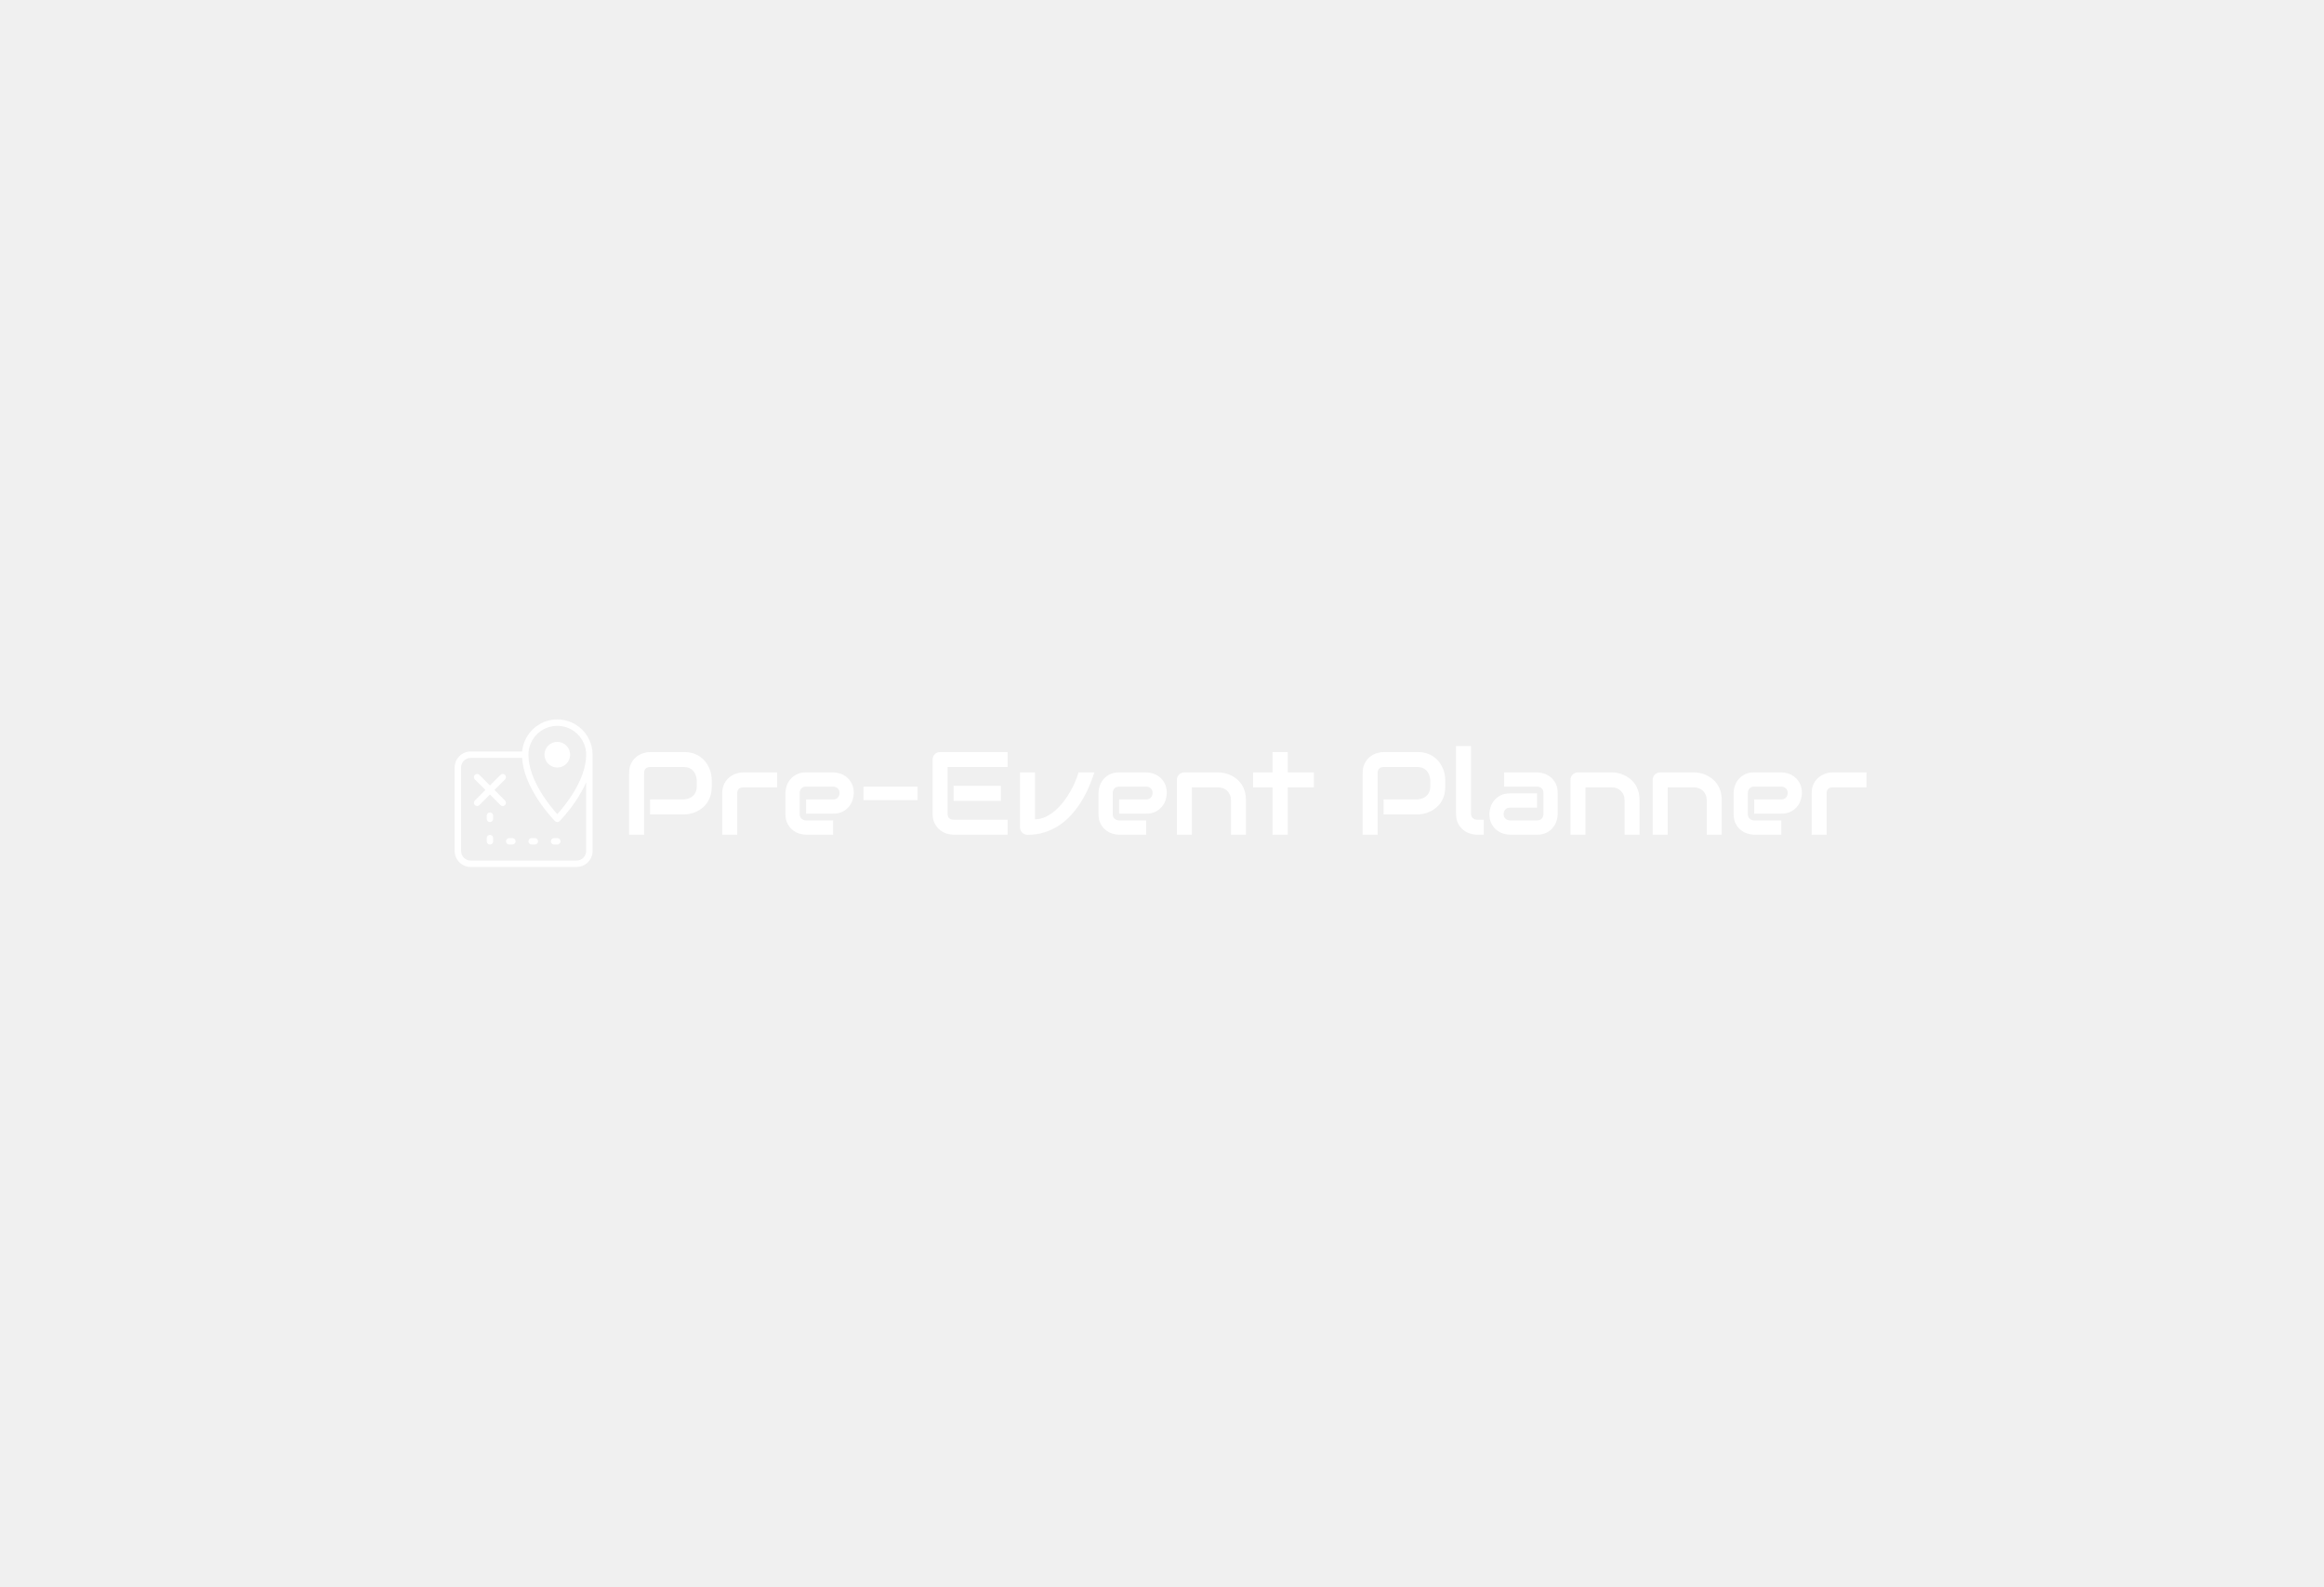
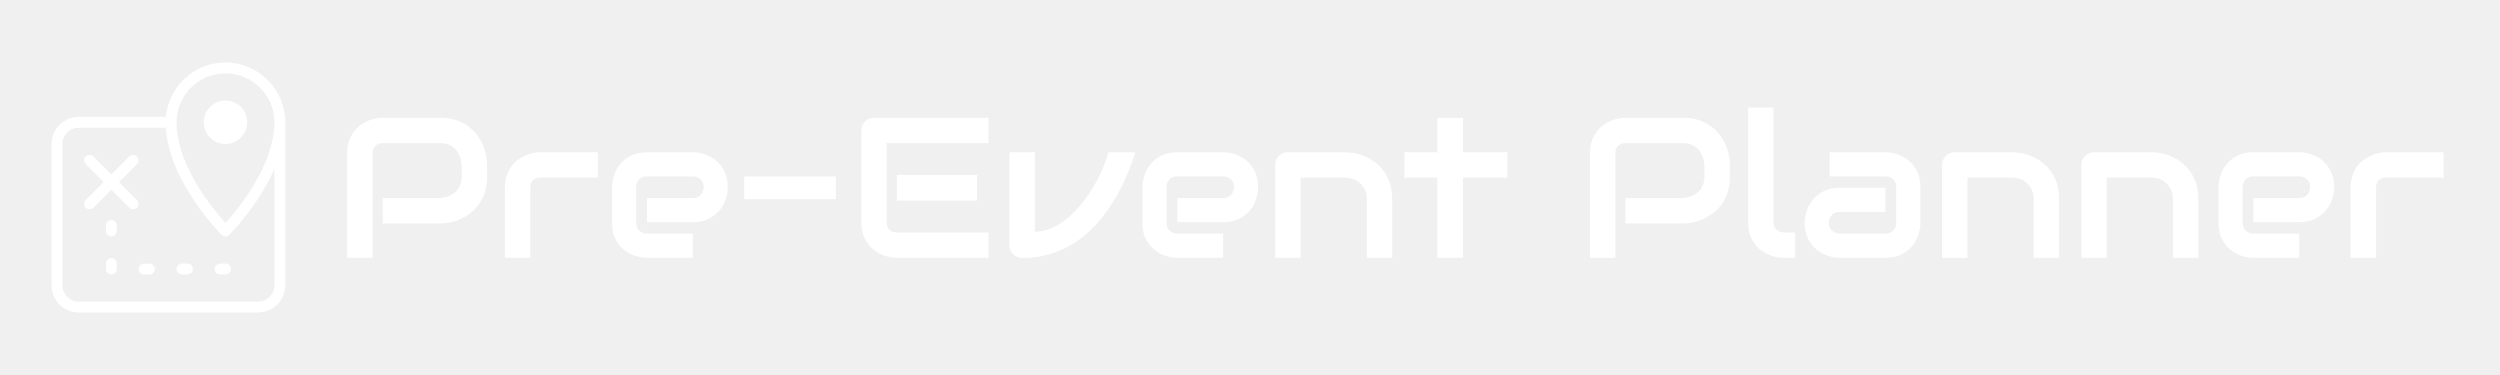
- <svg xmlns="http://www.w3.org/2000/svg" class="svg-logo" width="2400" height="2400" viewBox="0 0 630 430" style="height: auto;">
-   <rect width="630" height="630" y="-100" rx="0" ry="0" fill="transparent" fill-opacity="0" />
+ <svg xmlns="http://www.w3.org/2000/svg" viewBox="115 185 400 60">
+   <rect fill="transparent" fill-opacity="0" />
  <g data-element="wrapper" transform="translate(157.5 107.5) scale(0.5)">
    <g>
      <g data-element="icon" transform="scale(0.1449275) translate(-514.65 1183.5)">
        <path id="color_x5F_1_34_" d="M438,480c0,6.627-5.373,12-12,12h-12c-6.627,0-12-5.373-12-12s5.373-12,12-12h12    C432.627,468,438,473.373,438,480z M342,468h-12c-6.627,0-12,5.373-12,12s5.373,12,12,12h12c6.627,0,12-5.373,12-12    S348.627,468,342,468z M258,468h-12c-6.627,0-12,5.373-12,12s5.373,12,12,12h12c6.627,0,12-5.373,12-12S264.627,468,258,468z     M174,456c-6.627,0-12,5.373-12,12v12c0,6.627,5.373,12,12,12s12-5.373,12-12v-12C186,461.373,180.627,456,174,456z M174,372    c-6.627,0-12,5.373-12,12v12c0,6.627,5.373,12,12,12s12-5.373,12-12v-12C186,377.373,180.627,372,174,372z M230.485,231.515    c-4.687-4.687-12.284-4.687-16.971,0L174,271.029l-39.515-39.515c-4.687-4.687-12.284-4.687-16.971,0    c-4.686,4.687-4.686,12.284,0,16.971L157.029,288l-39.515,39.515c-4.686,4.687-4.686,12.284,0,16.971    c2.343,2.343,5.414,3.515,8.485,3.515s6.142-1.171,8.485-3.515L174,304.971l39.515,39.515c2.343,2.343,5.414,3.515,8.485,3.515    s6.142-1.171,8.485-3.515c4.686-4.687,4.686-12.284,0-16.971L190.971,288l39.515-39.515    C235.171,243.799,235.171,236.201,230.485,231.515z M474,156c0-26.51-21.49-48-48-48s-48,21.49-48,48s21.49,48,48,48    S474,182.51,474,156z M498,576H102c-33.084,0-60-26.916-60-60V204c0-33.084,26.916-60,60-60h192.551    C300.635,76.818,357.26,24,426,24c72.785,0,132,59.215,132,132v360C558,549.084,531.084,576,498,576z M425.995,378.456    c26.517-29.295,106.147-124.979,107.954-219.202c0.001-0.036,0.002-0.073,0.003-0.109C533.98,158.1,534,157.052,534,156    c0-59.551-48.449-108-108-108S318,96.449,318,156c0,1.052,0.02,2.1,0.049,3.145c0.001,0.036,0.002,0.073,0.003,0.109    C319.86,253.606,399.466,349.181,425.995,378.456z M534,516V259.203c-9.925,22.618-22.9,45.909-38.916,69.784    c-30.008,44.733-59.363,74.262-60.598,75.497c-2.25,2.251-5.303,3.516-8.486,3.516s-6.235-1.265-8.486-3.516    c-1.235-1.235-30.59-30.764-60.598-75.497C318.36,271.514,297.363,217.407,294.397,168H102c-19.851,0-36,16.149-36,36v312    c0,19.851,16.149,36,36,36h396C517.851,552,534,535.851,534,516z" fill="#ffffff" fill-opacity="1" />
      </g>
      <path d="M70.88 207.75L70.88 211.44Q70.88 214.22 70.19 216.41Q69.50 218.59 68.33 220.27Q67.16 221.94 65.63 223.13Q64.09 224.31 62.42 225.06Q60.75 225.81 59.05 226.16Q57.34 226.50 55.84 226.50L55.84 226.50L37.47 226.50L37.47 218.38L55.84 218.38Q57.41 218.25 58.67 217.73Q59.94 217.22 60.84 216.34Q61.75 215.47 62.25 214.23Q62.75 213 62.75 211.44L62.75 211.44L62.75 207.75Q62.59 206.22 62.09 204.94Q61.59 203.66 60.73 202.75Q59.88 201.84 58.66 201.33Q57.44 200.81 55.84 200.81L55.84 200.81L37.53 200.81Q35.91 200.81 35.06 201.66Q34.22 202.50 34.22 204.09L34.22 204.09L34.22 237.50L26.09 237.50L26.09 204.09Q26.09 200.97 27.23 198.78Q28.38 196.59 30.08 195.25Q31.78 193.91 33.78 193.30Q35.78 192.69 37.47 192.69L37.47 192.69L55.84 192.69Q58.59 192.69 60.78 193.39Q62.97 194.09 64.64 195.27Q66.31 196.44 67.48 197.97Q68.66 199.50 69.42 201.17Q70.19 202.84 70.53 204.55Q70.88 206.25 70.88 207.75L70.88 207.75ZM106.31 203.72L106.31 211.84L88.03 211.84Q86.38 211.84 85.53 212.67Q84.69 213.50 84.69 215.09L84.69 215.09L84.69 237.50L76.56 237.50L76.56 215.09Q76.56 213 77.09 211.34Q77.63 209.69 78.52 208.42Q79.41 207.16 80.56 206.27Q81.72 205.38 82.98 204.81Q84.25 204.25 85.55 203.98Q86.84 203.72 87.97 203.72L87.97 203.72L106.31 203.72ZM147.88 214.91L147.88 214.91Q147.88 216.59 147.28 218.55Q146.69 220.50 145.36 222.17Q144.03 223.84 141.89 224.97Q139.75 226.09 136.69 226.09L136.69 226.09L122.03 226.09L122.03 218.38L136.69 218.38Q138.34 218.38 139.25 217.36Q140.16 216.34 140.16 214.84L140.16 214.84Q140.16 213.25 139.14 212.34Q138.13 211.44 136.69 211.44L136.69 211.44L122.03 211.44Q120.38 211.44 119.47 212.45Q118.56 213.47 118.56 214.97L118.56 214.97L118.56 226.31Q118.56 227.94 119.58 228.84Q120.59 229.75 122.09 229.75L122.09 229.75L136.69 229.75L136.69 237.50L122.03 237.50Q120.34 237.50 118.39 236.91Q116.44 236.31 114.77 234.98Q113.09 233.66 111.97 231.52Q110.84 229.38 110.84 226.31L110.84 226.31L110.84 214.91Q110.84 213.22 111.44 211.27Q112.03 209.31 113.36 207.64Q114.69 205.97 116.83 204.84Q118.97 203.72 122.03 203.72L122.03 203.72L136.69 203.72Q138.38 203.72 140.33 204.31Q142.28 204.91 143.95 206.23Q145.63 207.56 146.75 209.70Q147.88 211.84 147.88 214.91ZM182.47 211.44L182.47 218.75L153.16 218.75L153.16 211.44L182.47 211.44ZM227.66 211L227.66 219.19L202 219.19L202 211L227.66 211ZM231.31 229.38L231.31 237.50L202 237.50Q200.31 237.50 198.31 236.91Q196.31 236.31 194.61 234.95Q192.91 233.59 191.77 231.42Q190.63 229.25 190.63 226.09L190.63 226.09L190.63 196.78Q190.63 195.94 190.94 195.19Q191.25 194.44 191.80 193.88Q192.34 193.31 193.09 193Q193.84 192.69 194.72 192.69L194.72 192.69L231.31 192.69L231.31 200.81L198.75 200.81L198.75 226.09Q198.75 227.69 199.59 228.53Q200.44 229.38 202.06 229.38L202.06 229.38L231.31 229.38ZM269.72 203.72L278.34 203.72Q276.97 208 275.13 212.16Q273.28 216.31 270.89 220.08Q268.50 223.84 265.55 227.05Q262.59 230.25 259.02 232.58Q255.44 234.91 251.23 236.23Q247.03 237.56 242.13 237.56L242.13 237.56Q241.28 237.56 240.53 237.25Q239.78 236.94 239.22 236.39Q238.66 235.84 238.34 235.11Q238.03 234.38 238.03 233.53L238.03 233.53L238.03 203.72L246.16 203.72L246.16 229.13Q249.13 229.13 251.86 227.84Q254.59 226.56 257.03 224.45Q259.47 222.34 261.55 219.66Q263.63 216.97 265.25 214.14Q266.88 211.31 268.02 208.59Q269.16 205.88 269.72 203.72L269.72 203.72ZM317.59 214.91L317.59 214.91Q317.59 216.59 317 218.55Q316.41 220.50 315.08 222.17Q313.75 223.84 311.61 224.97Q309.47 226.09 306.41 226.09L306.41 226.09L291.75 226.09L291.75 218.38L306.41 218.38Q308.06 218.38 308.97 217.36Q309.88 216.34 309.88 214.84L309.88 214.84Q309.88 213.25 308.86 212.34Q307.84 211.44 306.41 211.44L306.41 211.44L291.75 211.44Q290.09 211.44 289.19 212.45Q288.28 213.47 288.28 214.97L288.28 214.97L288.28 226.31Q288.28 227.94 289.30 228.84Q290.31 229.75 291.81 229.75L291.81 229.75L306.41 229.75L306.41 237.50L291.75 237.50Q290.06 237.50 288.11 236.91Q286.16 236.31 284.48 234.98Q282.81 233.66 281.69 231.52Q280.56 229.38 280.56 226.31L280.56 226.31L280.56 214.91Q280.56 213.22 281.16 211.27Q281.75 209.31 283.08 207.64Q284.41 205.97 286.55 204.84Q288.69 203.72 291.75 203.72L291.75 203.72L306.41 203.72Q308.09 203.72 310.05 204.31Q312 204.91 313.67 206.23Q315.34 207.56 316.47 209.70Q317.59 211.84 317.59 214.91ZM360.50 218.75L360.50 237.50L352.38 237.50L352.38 218.75Q352.38 217.16 351.83 215.89Q351.28 214.63 350.34 213.72Q349.41 212.81 348.14 212.33Q346.88 211.84 345.41 211.84L345.41 211.84L331.19 211.84L331.19 237.50L323.06 237.50L323.06 207.75Q323.06 206.91 323.38 206.17Q323.69 205.44 324.25 204.89Q324.81 204.34 325.56 204.03Q326.31 203.72 327.16 203.72L327.16 203.72L345.47 203.72Q347 203.72 348.70 204.06Q350.41 204.41 352.08 205.17Q353.75 205.94 355.27 207.11Q356.78 208.28 357.95 209.95Q359.13 211.63 359.81 213.81Q360.50 216 360.50 218.75L360.50 218.75ZM397.34 203.72L397.34 211.84L383.16 211.84L383.16 237.50L374.94 237.50L374.94 211.84L364.38 211.84L364.38 203.72L374.94 203.72L374.94 192.69L383.16 192.69L383.16 203.72L397.34 203.72ZM468.56 207.75L468.56 211.44Q468.56 214.22 467.88 216.41Q467.19 218.59 466.02 220.27Q464.84 221.94 463.31 223.13Q461.78 224.31 460.11 225.06Q458.44 225.81 456.73 226.16Q455.03 226.50 453.53 226.50L453.53 226.50L435.16 226.50L435.16 218.38L453.53 218.38Q455.09 218.25 456.36 217.73Q457.63 217.22 458.53 216.34Q459.44 215.47 459.94 214.23Q460.44 213 460.44 211.44L460.44 211.44L460.44 207.75Q460.28 206.22 459.78 204.94Q459.28 203.66 458.42 202.75Q457.56 201.84 456.34 201.33Q455.13 200.81 453.53 200.81L453.53 200.81L435.22 200.81Q433.59 200.81 432.75 201.66Q431.91 202.50 431.91 204.09L431.91 204.09L431.91 237.50L423.78 237.50L423.78 204.09Q423.78 200.97 424.92 198.78Q426.06 196.59 427.77 195.25Q429.47 193.91 431.47 193.30Q433.47 192.69 435.16 192.69L435.16 192.69L453.53 192.69Q456.28 192.69 458.47 193.39Q460.66 194.09 462.33 195.27Q464 196.44 465.17 197.97Q466.34 199.50 467.11 201.17Q467.88 202.84 468.22 204.55Q468.56 206.25 468.56 207.75L468.56 207.75ZM489.44 229.38L489.44 237.50L485.81 237.50Q484.06 237.50 482.08 236.91Q480.09 236.31 478.38 234.95Q476.66 233.59 475.53 231.42Q474.41 229.25 474.41 226.09L474.41 226.09L474.41 189.44L482.53 189.44L482.53 226.09Q482.53 227.59 483.47 228.48Q484.41 229.38 485.81 229.38L485.81 229.38L489.44 229.38ZM529.53 214.91L529.53 226.31Q529.53 228 528.94 229.95Q528.34 231.91 527.02 233.58Q525.69 235.25 523.55 236.38Q521.41 237.50 518.34 237.50L518.34 237.50L503.69 237.50Q502 237.50 500.05 236.91Q498.09 236.31 496.42 234.98Q494.75 233.66 493.63 231.52Q492.50 229.38 492.50 226.31L492.50 226.31Q492.50 224.63 493.09 222.66Q493.69 220.69 495.02 219.02Q496.34 217.34 498.48 216.22Q500.63 215.09 503.69 215.09L503.69 215.09L518.34 215.09L518.34 222.84L503.69 222.84Q502.03 222.84 501.13 223.86Q500.22 224.88 500.22 226.38L500.22 226.38Q500.22 227.97 501.27 228.86Q502.31 229.75 503.75 229.75L503.75 229.75L518.34 229.75Q520 229.75 520.91 228.75Q521.81 227.75 521.81 226.25L521.81 226.25L521.81 214.91Q521.81 213.31 520.83 212.38Q519.84 211.44 518.34 211.44L518.34 211.44L500.50 211.44L500.50 203.72L518.34 203.72Q520.03 203.72 521.98 204.31Q523.94 204.91 525.61 206.23Q527.28 207.56 528.41 209.70Q529.53 211.84 529.53 214.91L529.53 214.91ZM573.91 218.75L573.91 237.50L565.78 237.50L565.78 218.75Q565.78 217.16 565.23 215.89Q564.69 214.63 563.75 213.72Q562.81 212.81 561.55 212.33Q560.28 211.84 558.81 211.84L558.81 211.84L544.59 211.84L544.59 237.50L536.47 237.50L536.47 207.75Q536.47 206.91 536.78 206.17Q537.09 205.44 537.66 204.89Q538.22 204.34 538.97 204.03Q539.72 203.72 540.56 203.72L540.56 203.72L558.88 203.72Q560.41 203.72 562.11 204.06Q563.81 204.41 565.48 205.17Q567.16 205.94 568.67 207.11Q570.19 208.28 571.36 209.95Q572.53 211.63 573.22 213.81Q573.91 216 573.91 218.75L573.91 218.75ZM618.47 218.75L618.47 237.50L610.34 237.50L610.34 218.75Q610.34 217.16 609.80 215.89Q609.25 214.63 608.31 213.72Q607.38 212.81 606.11 212.33Q604.84 211.84 603.38 211.84L603.38 211.84L589.16 211.84L589.16 237.50L581.03 237.50L581.03 207.75Q581.03 206.91 581.34 206.17Q581.66 205.44 582.22 204.89Q582.78 204.34 583.53 204.03Q584.28 203.72 585.13 203.72L585.13 203.72L603.44 203.72Q604.97 203.72 606.67 204.06Q608.38 204.41 610.05 205.17Q611.72 205.94 613.23 207.11Q614.75 208.28 615.92 209.95Q617.09 211.63 617.78 213.81Q618.47 216 618.47 218.75L618.47 218.75ZM661.94 214.91L661.94 214.91Q661.94 216.59 661.34 218.55Q660.75 220.50 659.42 222.17Q658.09 223.84 655.95 224.97Q653.81 226.09 650.75 226.09L650.75 226.09L636.09 226.09L636.09 218.38L650.75 218.38Q652.41 218.38 653.31 217.36Q654.22 216.34 654.22 214.84L654.22 214.84Q654.22 213.25 653.20 212.34Q652.19 211.44 650.75 211.44L650.75 211.44L636.09 211.44Q634.44 211.44 633.53 212.45Q632.63 213.47 632.63 214.97L632.63 214.97L632.63 226.31Q632.63 227.94 633.64 228.84Q634.66 229.75 636.16 229.75L636.16 229.75L650.75 229.75L650.75 237.50L636.09 237.50Q634.41 237.50 632.45 236.91Q630.50 236.31 628.83 234.98Q627.16 233.66 626.03 231.52Q624.91 229.38 624.91 226.31L624.91 226.31L624.91 214.91Q624.91 213.22 625.50 211.27Q626.09 209.31 627.42 207.64Q628.75 205.97 630.89 204.84Q633.03 203.72 636.09 203.72L636.09 203.72L650.75 203.72Q652.44 203.72 654.39 204.31Q656.34 204.91 658.02 206.23Q659.69 207.56 660.81 209.70Q661.94 211.84 661.94 214.91ZM696.97 203.72L696.97 211.84L678.69 211.84Q677.03 211.84 676.19 212.67Q675.34 213.50 675.34 215.09L675.34 215.09L675.34 237.50L667.22 237.50L667.22 215.09Q667.22 213 667.75 211.34Q668.28 209.69 669.17 208.42Q670.06 207.16 671.22 206.27Q672.38 205.38 673.64 204.81Q674.91 204.25 676.20 203.98Q677.50 203.72 678.63 203.72L678.63 203.72L696.97 203.72Z" data-element="company-name" data-text-path="" data-text="Pre-Event Planner" data-font-family="Audiowide" fill="#ffffff" fill-opacity="1" />
    </g>
  </g>
</svg>
